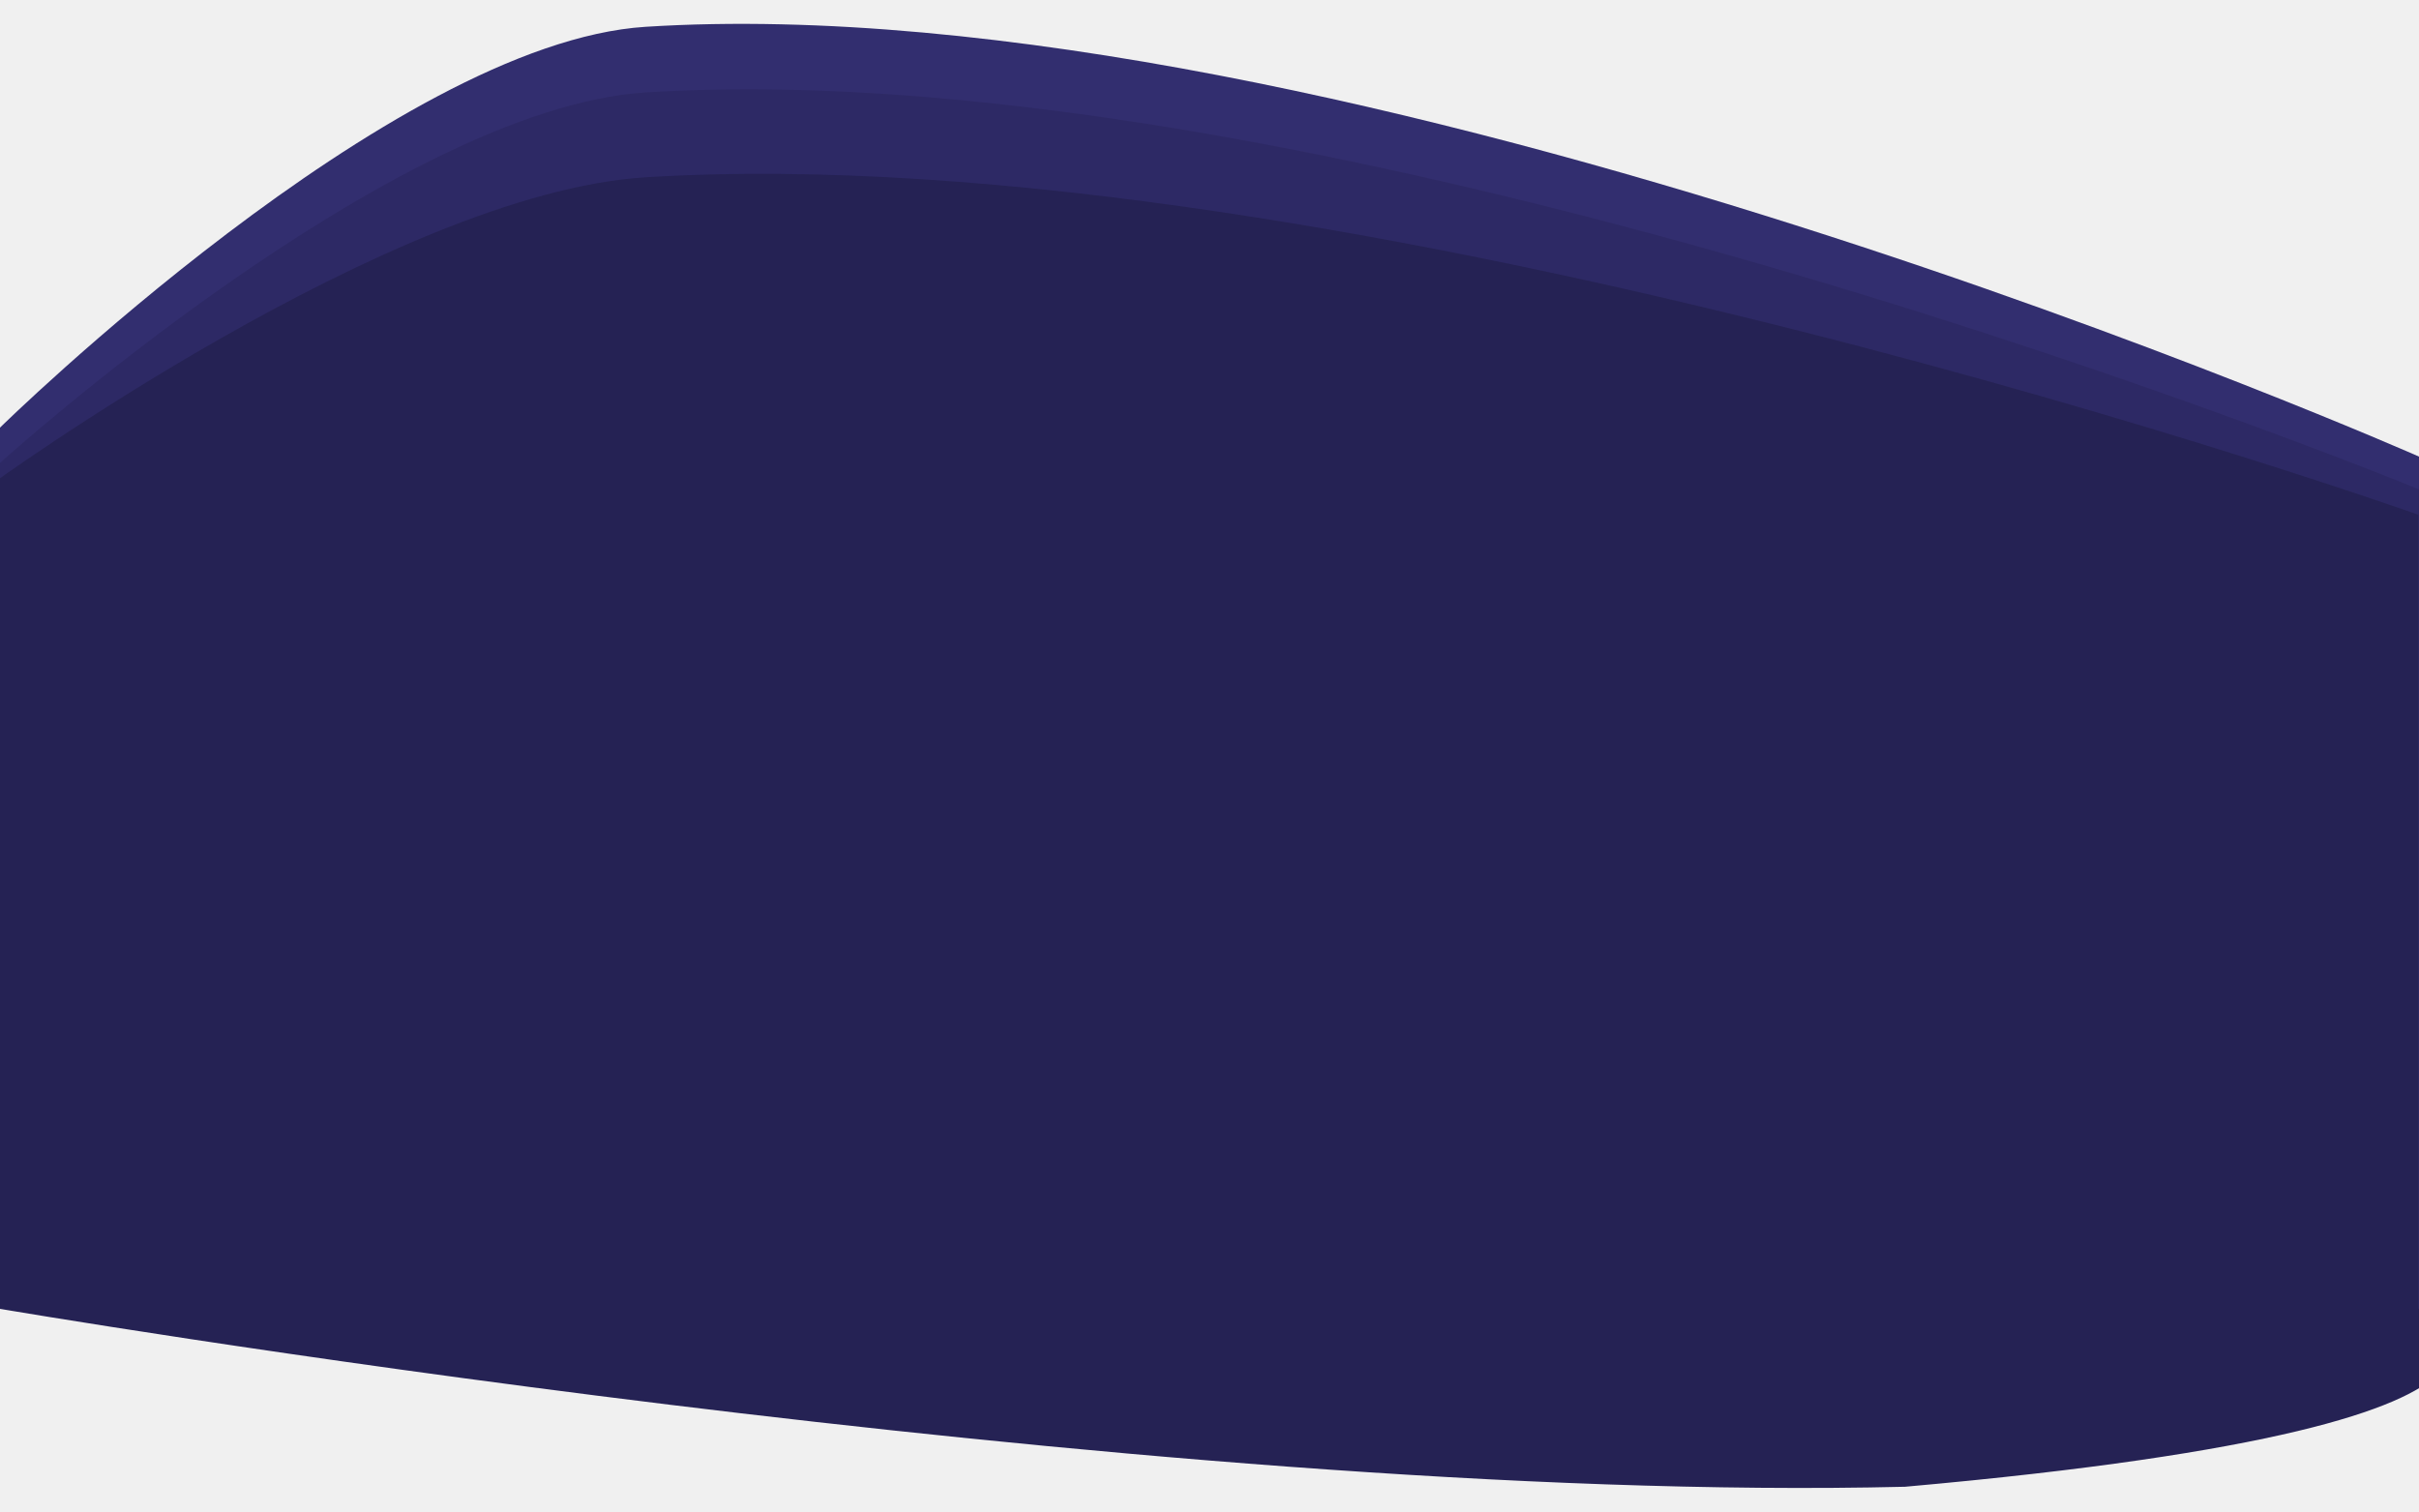
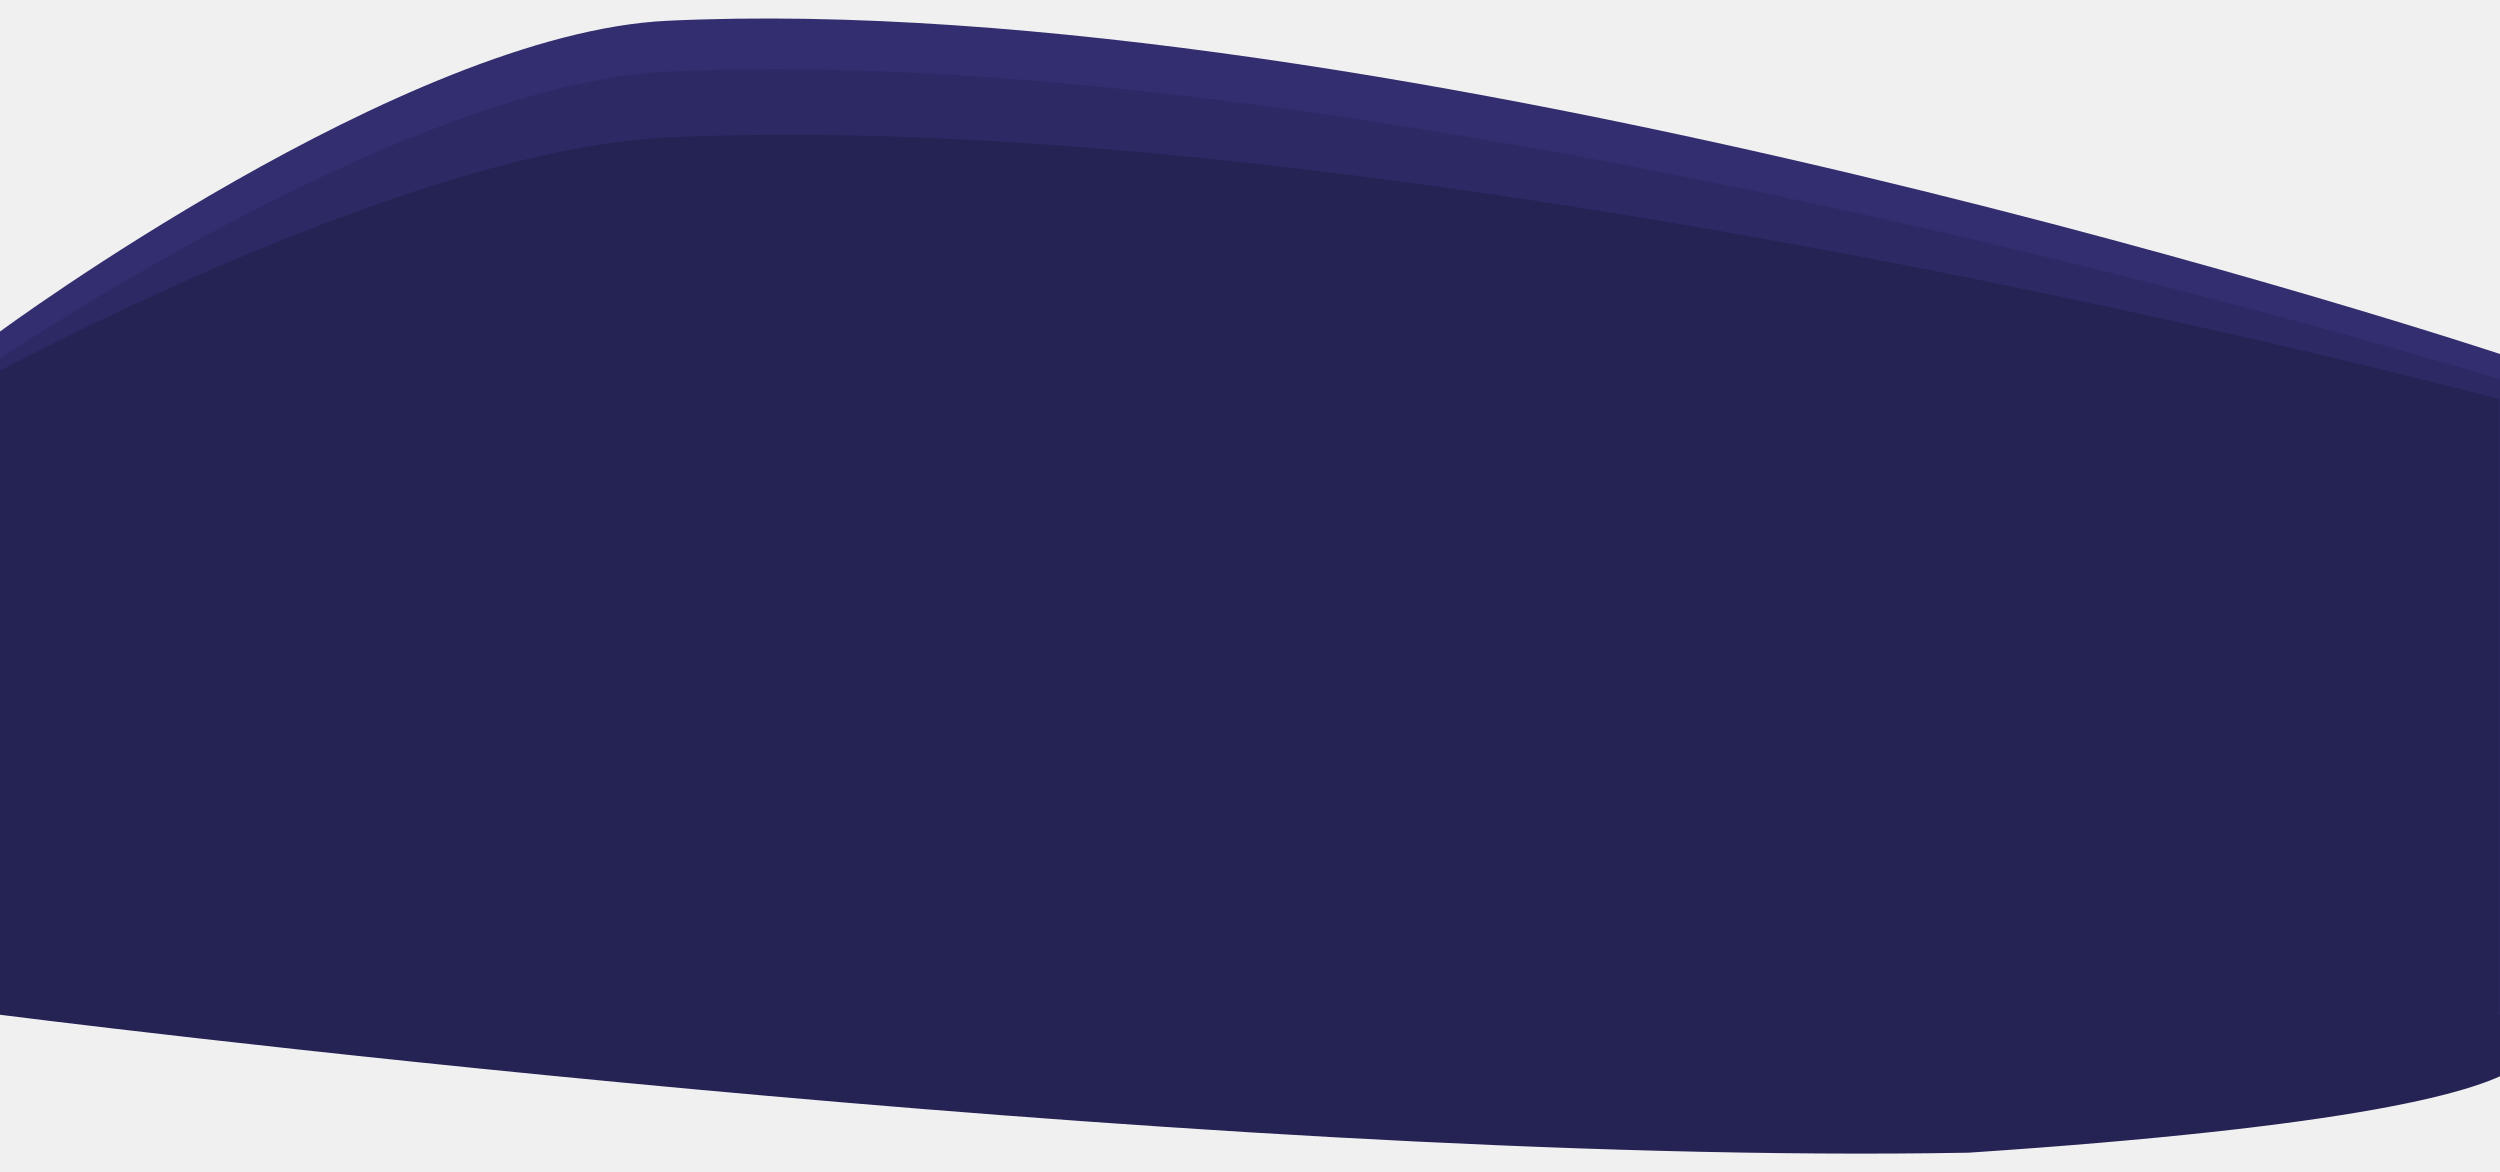
- <svg xmlns="http://www.w3.org/2000/svg" width="1920" height="1200" viewBox="0 0 1920 1200" fill="none">
+ <svg xmlns="http://www.w3.org/2000/svg" width="1920" height="900" viewBox="0 0 1920 900" fill="none">
  <g clip-path="url(#clip0)">
-     <path d="M0 339.494C0 339.494 310.915 34.011 512.5 21.268C1068.66 -13.889 1920 362.5 1920 362.5V1017.5C1920 1017.5 2112.5 1061.84 1512.5 1076.62C912.5 1091.4 0 854.91 0 854.91V339.494Z" fill="#322E6F" />
-     <path d="M0 367.5C0 367.5 310.915 86.135 512.5 73.392C1068.66 38.234 1920 388.5 1920 388.5V1069.62C1920 1069.62 2112.5 1113.97 1512.5 1128.75C912.5 1143.53 0 907.033 0 907.033V367.5Z" fill="#2D2965" />
-     <path d="M-9.624 386.5C-9.624 386.5 310.726 153.314 512.268 140.762C1068.31 106.13 1919.47 408.665 1919.47 408.665V1039C1919.47 1039 2099.38 1128 1512.06 1180.34C912.184 1194.91 -0.624 1039 -0.624 1039L-9.624 386.5Z" fill="#252254" />
+     <path d="M0 254.621C0 254.621 310.915 25.509 512.5 15.951C1068.66 -10.417 1920 271.875 1920 271.875V763.125C1920 763.125 2112.5 796.382 1512.5 807.468C912.5 818.553 0 641.182 0 641.182V254.621Z" fill="#322E6F" />
+     <path d="M0 275.625C0 275.625 310.915 64.601 512.5 55.044C1068.66 28.676 1920 291.375 1920 291.375V802.218C1920 802.218 2112.5 835.474 1512.5 846.56C912.5 857.646 0 680.275 0 680.275V275.625Z" fill="#2D2965" />
+     <path d="M-9.624 289.875C-9.624 289.875 310.726 114.986 512.268 105.571C1068.31 79.597 1919.47 306.499 1919.47 306.499V779.25C1919.47 779.25 2099.38 846 1512.06 885.259C912.184 896.179 -0.624 779.25 -0.624 779.25L-9.624 289.875Z" fill="#252254" />
  </g>
  <defs>
    <clipPath id="clip0">
-       <rect width="1920" height="1200" fill="white" />
+       <rect width="1920" height="900" fill="white" />
    </clipPath>
  </defs>
</svg>
